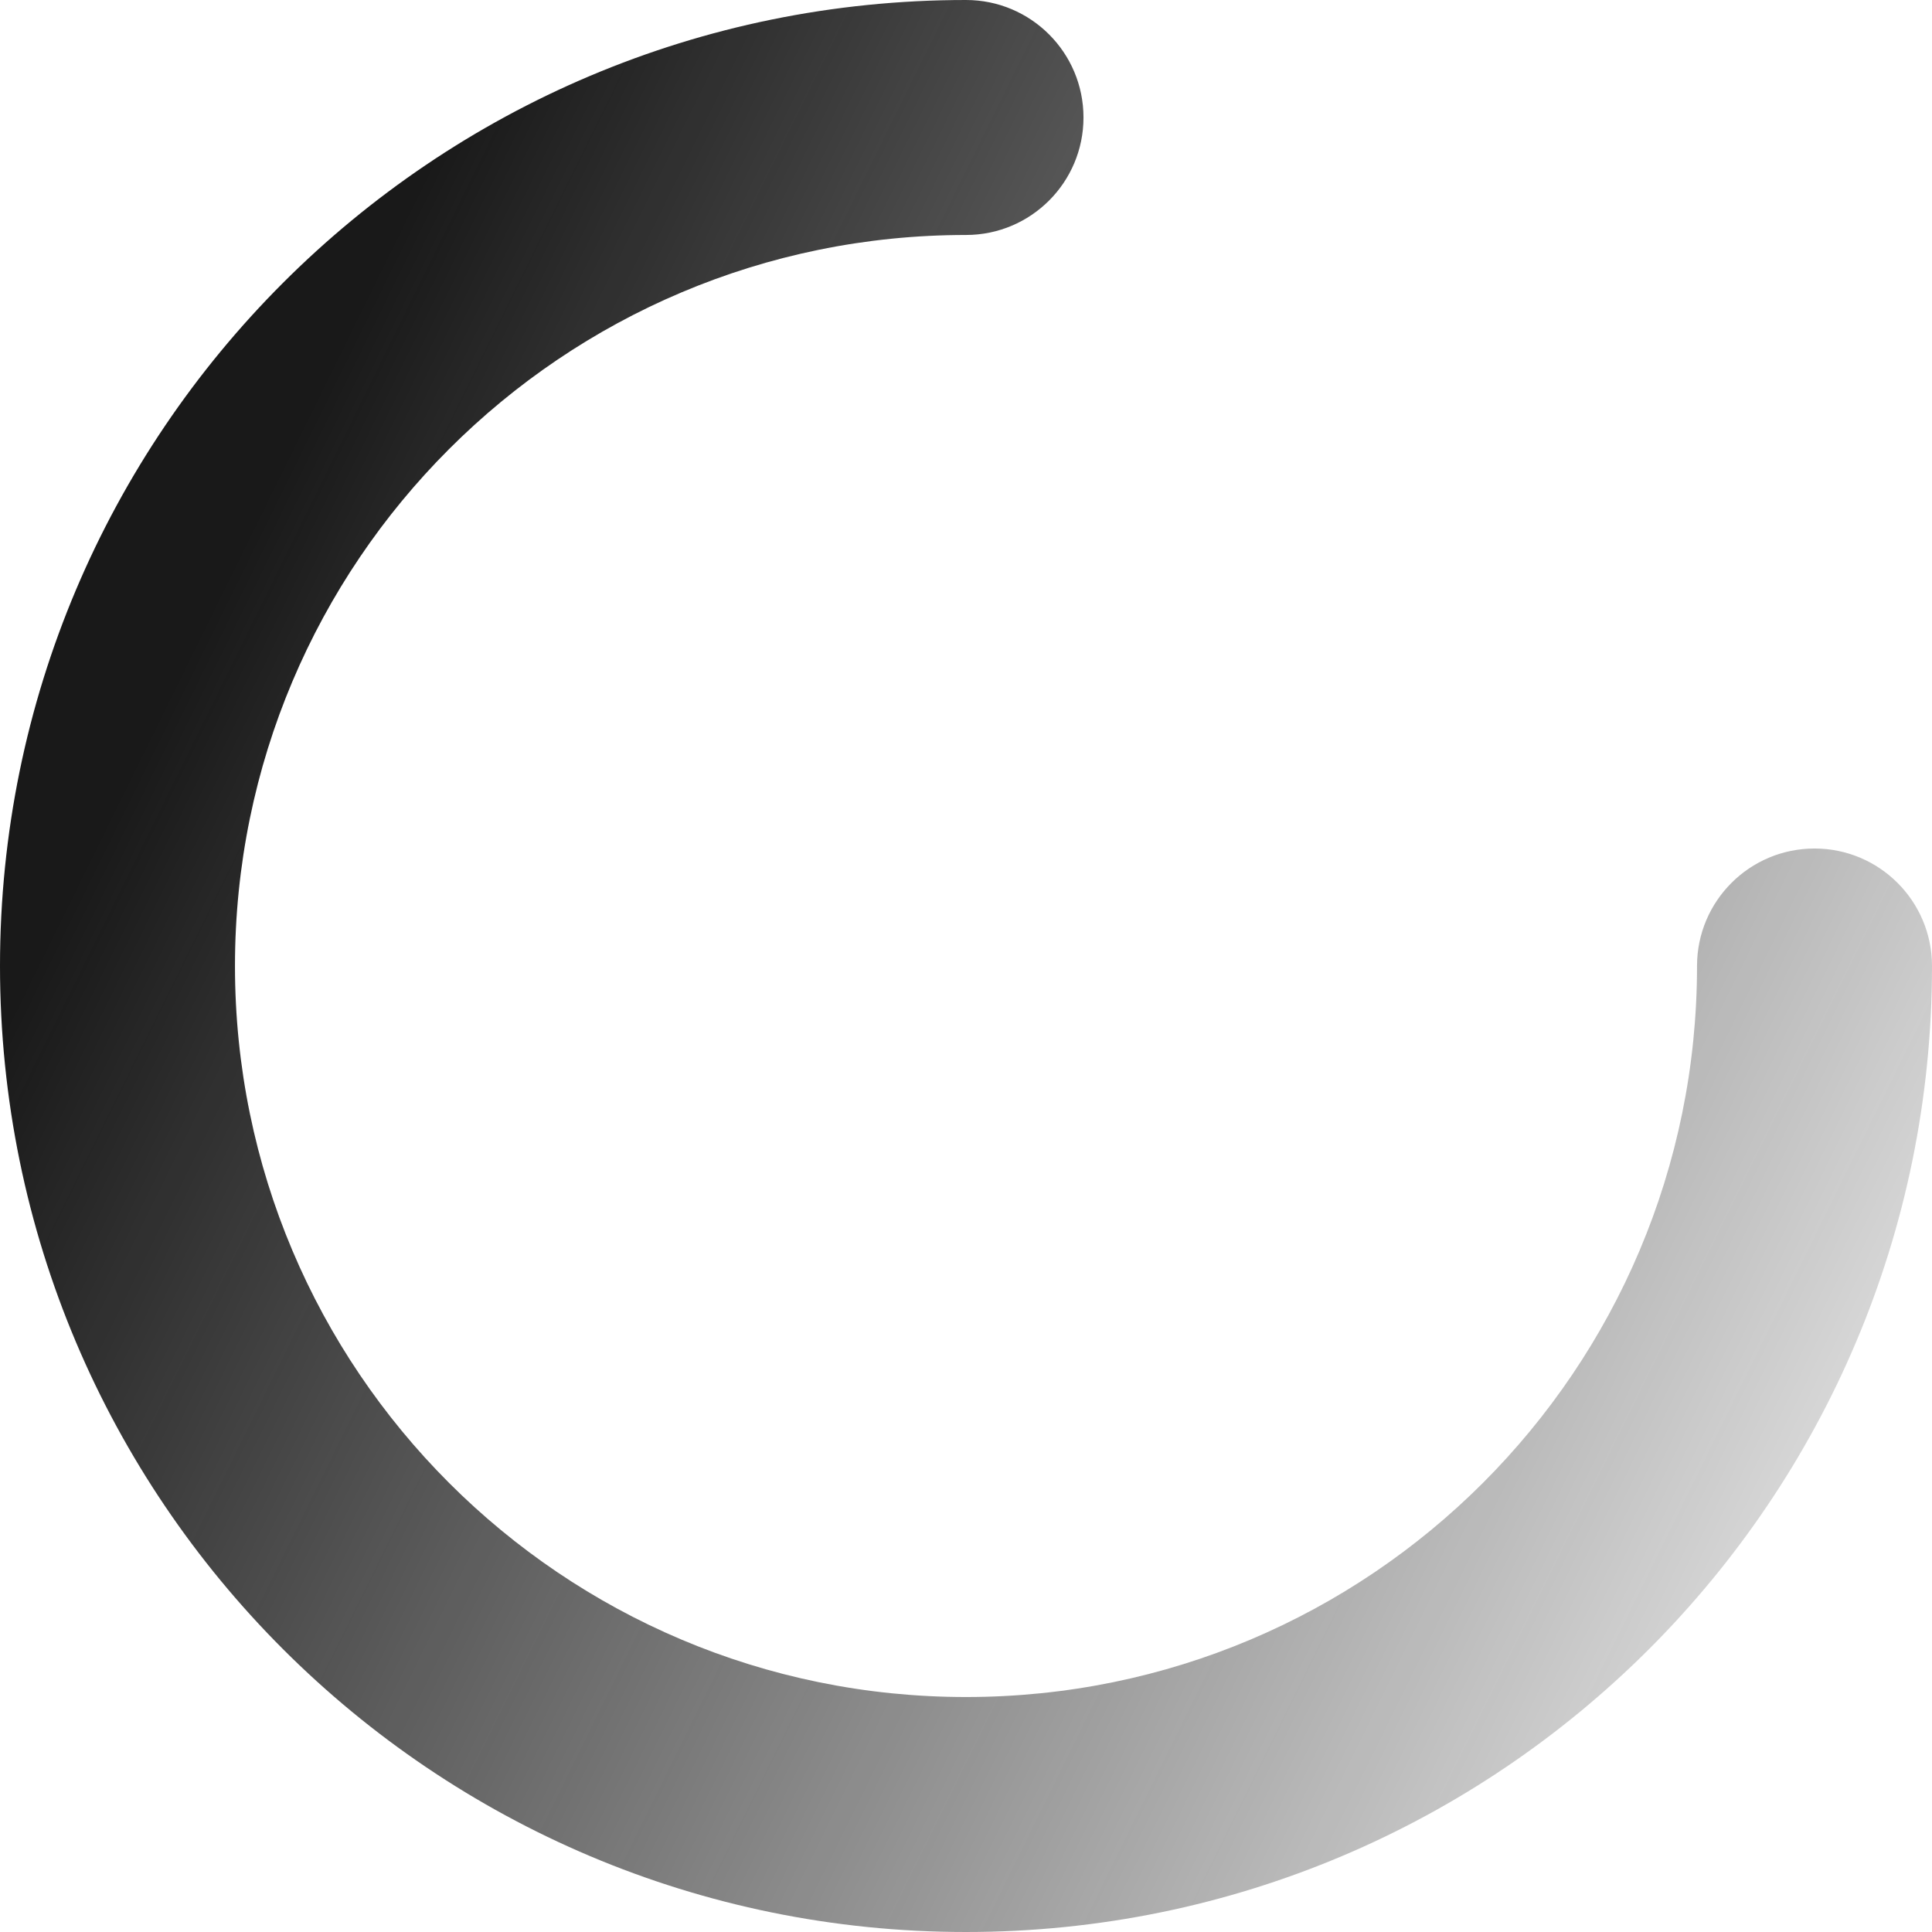
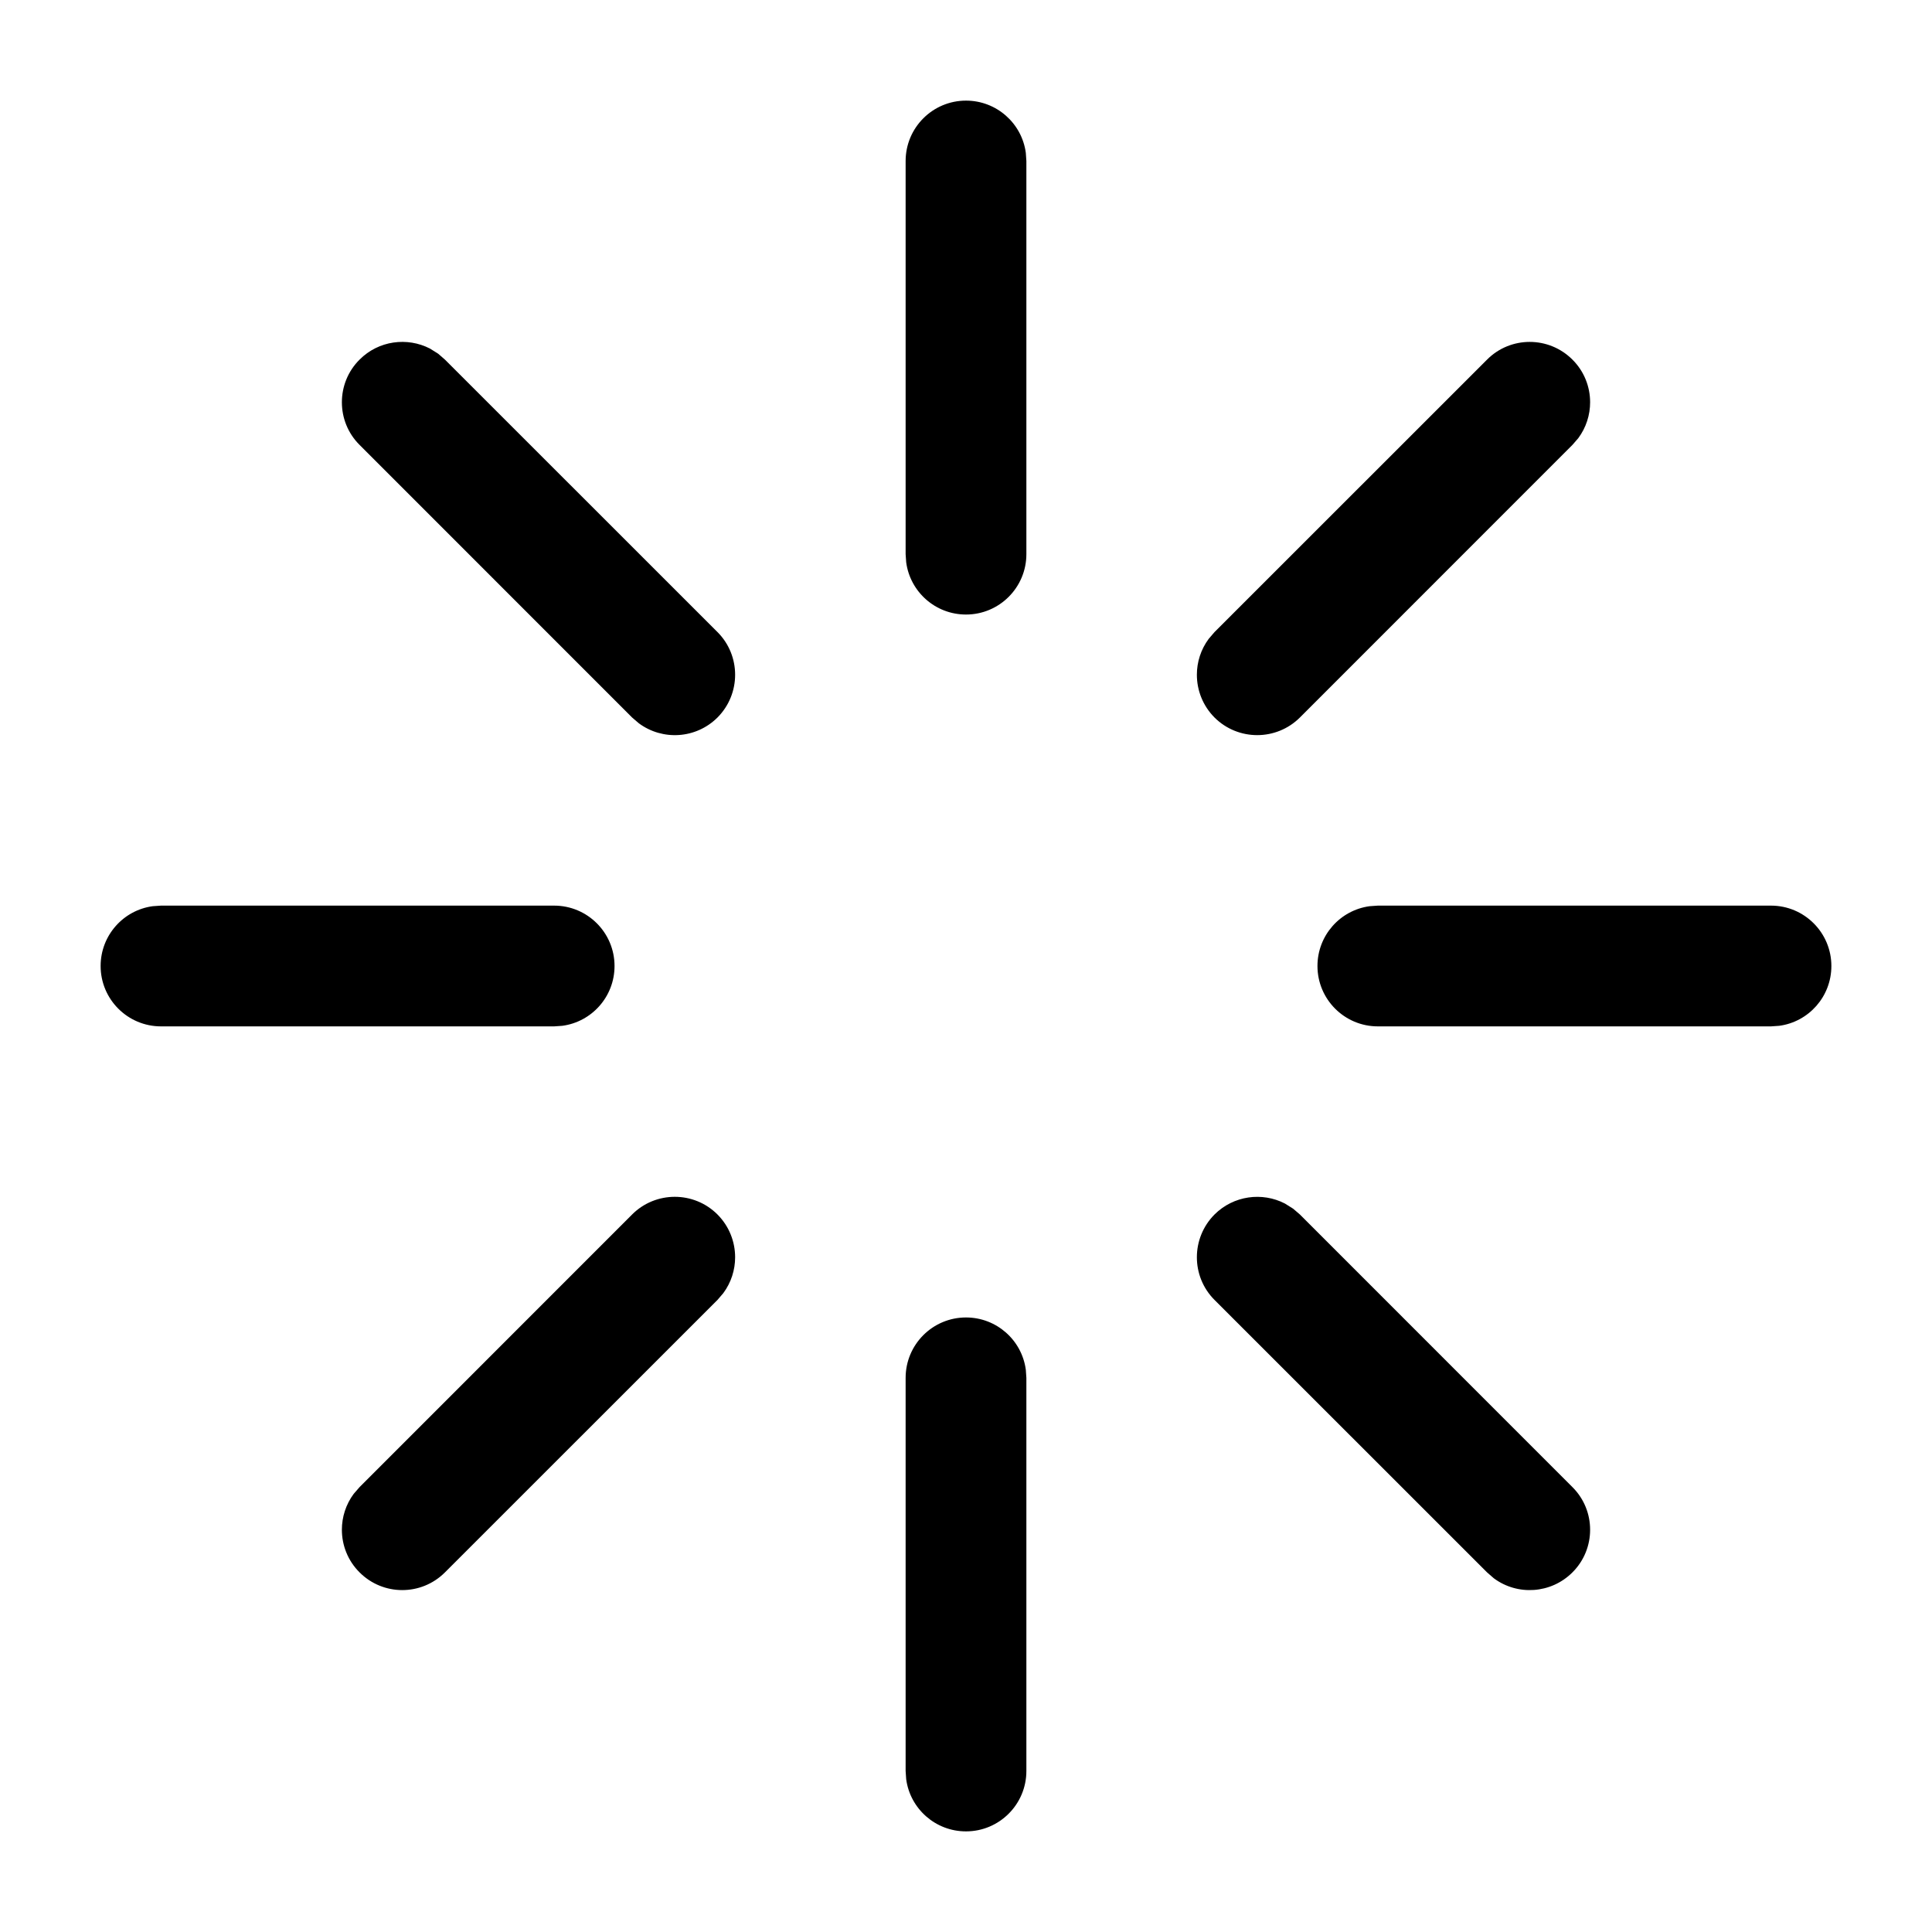
- <svg xmlns="http://www.w3.org/2000/svg" viewBox="0 0 14.8 14.8" version="1.1">
-   <defs>
-     <linearGradient x1="128.248%" y1="50%" x2="26.811%" y2="0%" id="linearGradient-1">
-       <stop stop-color="#FFFFFF" stop-opacity="0" offset="0.096%" />
-       <stop stop-color="#FFFFFF" offset="100%" />
-     </linearGradient>
-     <linearGradient x1="128.248%" y1="50%" x2="26.811%" y2="0%" id="linearGradient-2">
-       <stop stop-color="#191919" stop-opacity="0" offset="0.096%" />
-       <stop stop-color="#191919" offset="100%" />
-     </linearGradient>
-   </defs>
-   <g id="状态（2）" stroke="none" stroke-width="1" fill="none" fill-rule="evenodd">
-     <g id="编组备份-20" transform="translate(-0.6, -0.6)">
-       <polygon id="Fill-1" points="0 16 16 16 16 0 0 0" />
-       <path d="M8,0.6 C8.497,0.6 8.9,1.003 8.9,1.5 C8.9,1.997 8.497,2.4 8,2.4 C4.907,2.4 2.4,4.907 2.4,8 C2.4,11.093 4.907,13.6 8,13.6 C11.093,13.6 13.6,11.093 13.6,8 C13.6,7.503 14.003,7.1 14.5,7.1 C14.997,7.1 15.4,7.503 15.4,8 C15.4,12.087 12.087,15.4 8,15.4 C3.913,15.4 0.6,12.087 0.6,8 C0.6,3.913 3.913,0.6 8,0.6 Z" id="Stroke-2" fill="url(#linearGradient-2)" fill-rule="nonzero" />
-     </g>
-   </g>
+ <svg xmlns="http://www.w3.org/2000/svg" viewBox="0 0 24 24">
+   <defs />
+   <g opacity="0" />
+   <path id="矢量 57" d="M12 1.25C12.38 1.25 12.694 1.532 12.743 1.898L12.75 2L12.75 6.884C12.75 7.298 12.414 7.634 12 7.634C11.62 7.634 11.306 7.352 11.257 6.985L11.25 6.884L11.25 2C11.25 1.586 11.586 1.25 12 1.25ZM19.533 4.467C19.68 4.613 19.753 4.805 19.753 4.997C19.753 5.154 19.704 5.311 19.606 5.443L19.533 5.527L16.148 8.913C15.855 9.205 15.38 9.205 15.087 8.913C14.941 8.766 14.868 8.574 14.868 8.382C14.868 8.225 14.917 8.068 15.015 7.936L15.087 7.852L18.473 4.467C18.765 4.174 19.24 4.174 19.533 4.467ZM5.443 4.394L5.527 4.467L8.913 7.852C9.059 7.998 9.132 8.19 9.132 8.382C9.132 8.574 9.059 8.766 8.913 8.913C8.646 9.179 8.23 9.203 7.936 8.985L7.852 8.913L4.467 5.527C4.32 5.381 4.247 5.189 4.247 4.997C4.247 4.805 4.32 4.613 4.467 4.467C4.703 4.23 5.059 4.185 5.341 4.33L5.443 4.394ZM6.884 11.25C7.298 11.25 7.634 11.586 7.634 12C7.634 12.38 7.352 12.694 6.985 12.743L6.884 12.75L2 12.75C1.586 12.75 1.25 12.414 1.25 12C1.25 11.62 1.532 11.306 1.898 11.257L2 11.25L6.884 11.25ZM22 11.25C22.414 11.25 22.75 11.586 22.75 12C22.75 12.38 22.468 12.694 22.102 12.743L22 12.75L17.116 12.75C16.702 12.75 16.366 12.414 16.366 12C16.366 11.62 16.648 11.306 17.015 11.257L17.116 11.25L22 11.25ZM8.913 15.087C9.059 15.234 9.132 15.426 9.132 15.618C9.132 15.775 9.083 15.932 8.985 16.064L8.913 16.148L5.527 19.533C5.234 19.826 4.76 19.826 4.467 19.533C4.32 19.387 4.247 19.195 4.247 19.003C4.247 18.846 4.296 18.689 4.394 18.557L4.467 18.473L7.852 15.087C8.145 14.794 8.62 14.794 8.913 15.087ZM16.064 15.015L16.148 15.087L19.533 18.473C19.68 18.619 19.753 18.811 19.753 19.003C19.753 19.195 19.68 19.387 19.533 19.533C19.267 19.799 18.85 19.824 18.557 19.606L18.473 19.533L15.087 16.148C14.941 16.002 14.868 15.81 14.868 15.618C14.868 15.426 14.941 15.234 15.087 15.087C15.324 14.851 15.68 14.805 15.962 14.951L16.064 15.015ZM12 16.366C12.38 16.366 12.694 16.648 12.743 17.015L12.75 17.116L12.75 22C12.75 22.414 12.414 22.75 12 22.75C11.62 22.75 11.306 22.468 11.257 22.102L11.25 22L11.25 17.116C11.25 16.702 11.586 16.366 12 16.366Z" fill-rule="evenodd" />
</svg>
